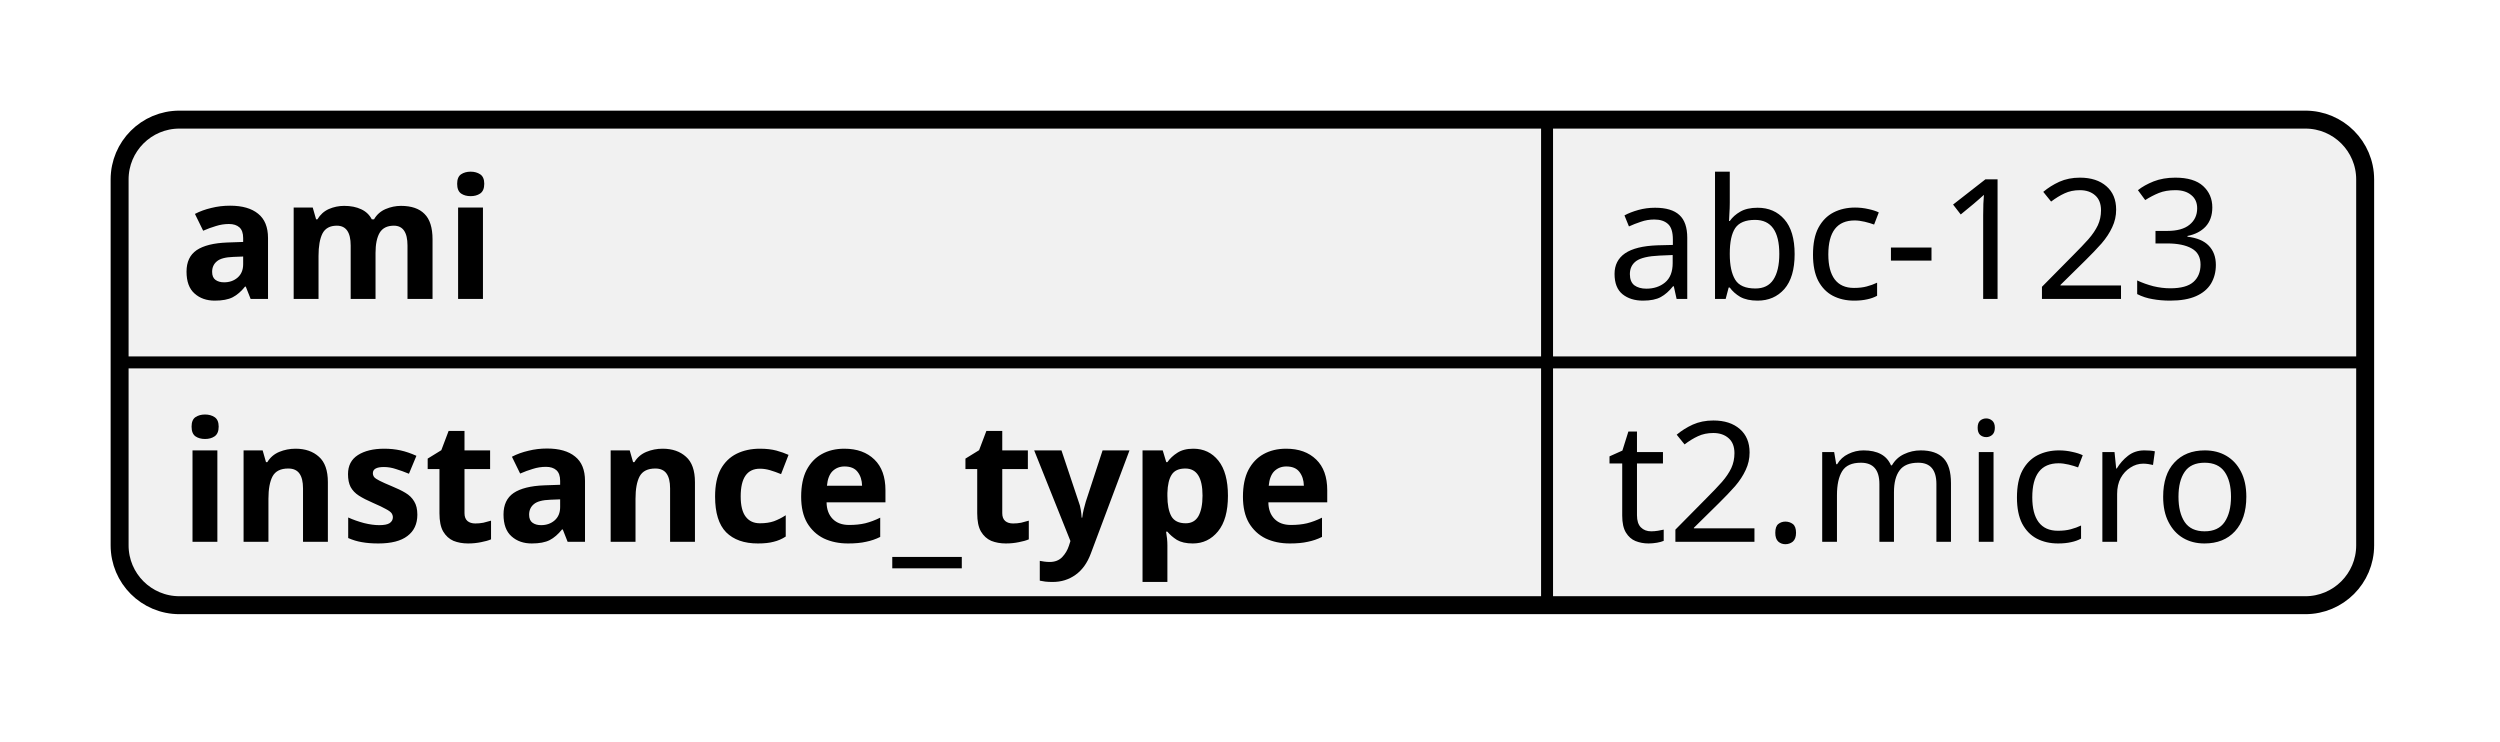
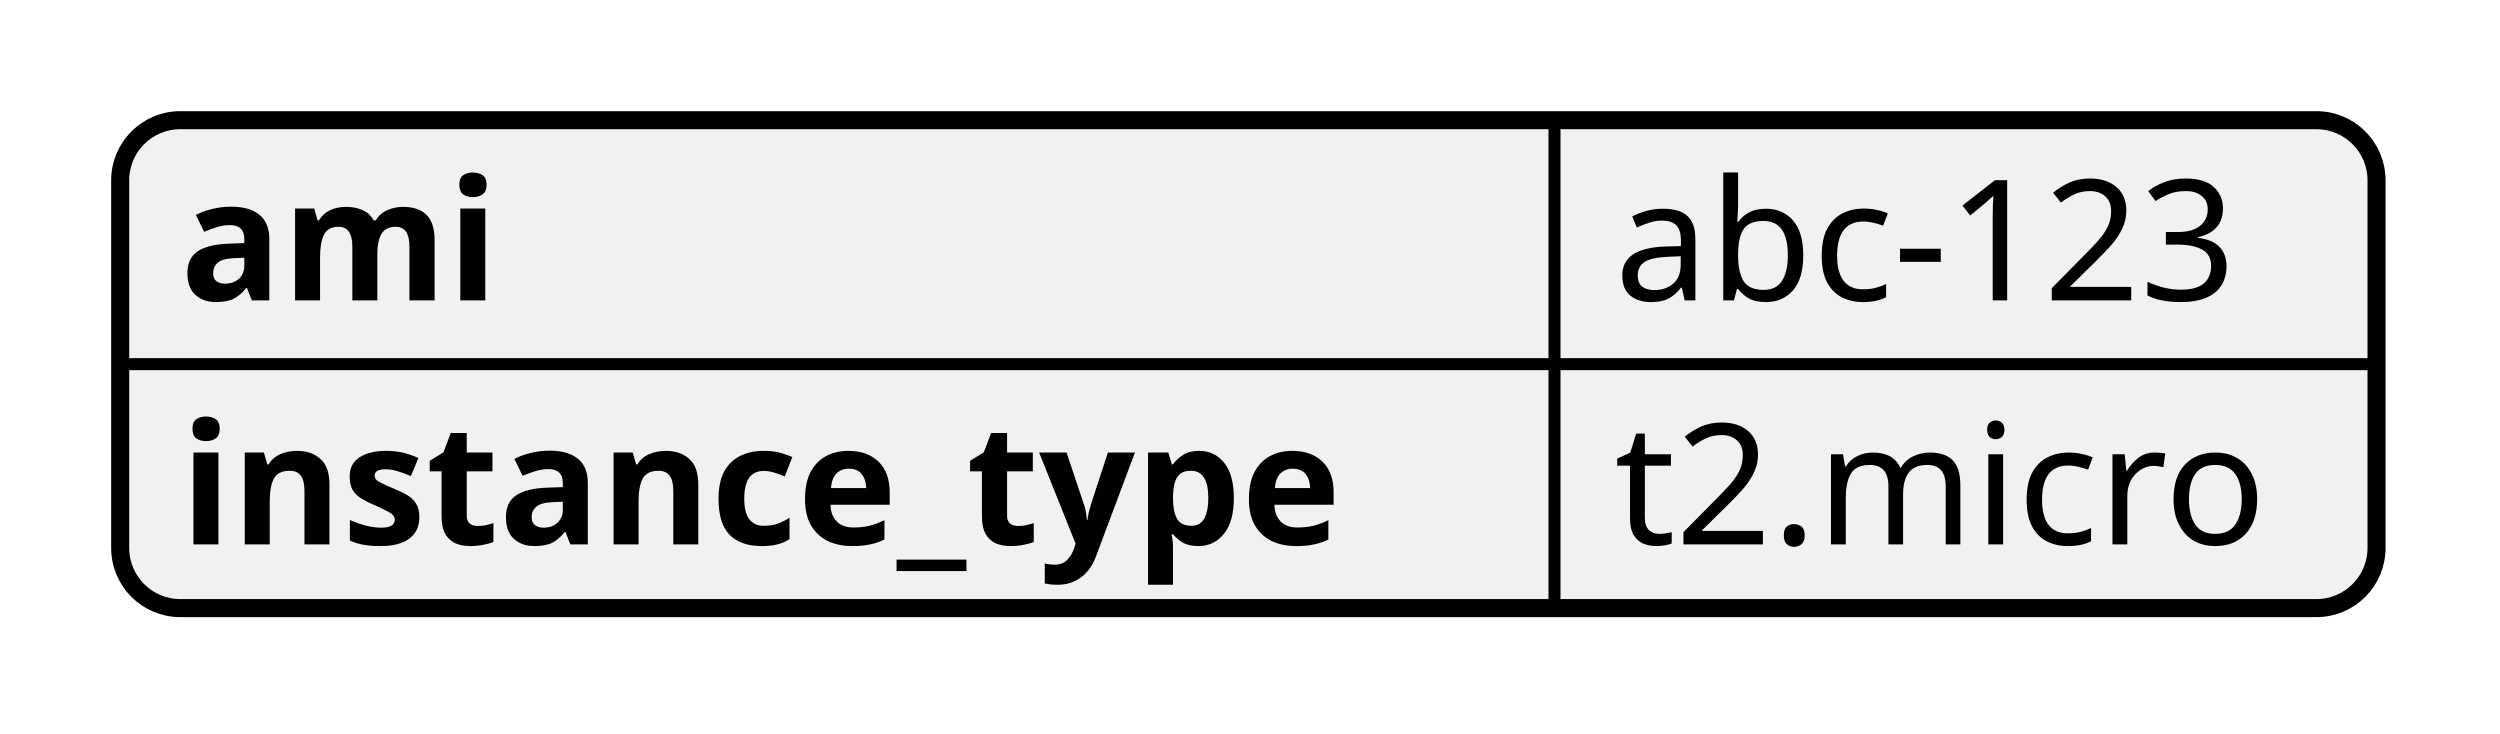
- <svg xmlns="http://www.w3.org/2000/svg" contentStyleType="text/css" data-diagram-type="HCL" height="62px" preserveAspectRatio="none" style="width:209px;height:62px;background:#FFFFFF;" version="1.1" viewBox="0 0 209 62" width="209px" zoomAndPan="magnify">
+ <svg xmlns="http://www.w3.org/2000/svg" contentStyleType="text/css" data-diagram-type="HCL" height="61px" preserveAspectRatio="none" style="width:208px;height:61px;background:#FFFFFF;" version="1.1" viewBox="0 0 208 61" width="208px" zoomAndPan="magnify">
  <defs />
  <g>
    <rect fill="#F1F1F1" height="40.594" rx="5" ry="5" style="stroke:#F1F1F1;stroke-width:1.5;" width="187.727" x="10" y="10" />
    <text fill="#000000" font-family="sans-serif" font-size="14" font-weight="700" lengthAdjust="spacing" textLength="28.834" x="15" y="24.995">ami</text>
    <text fill="#000000" font-family="sans-serif" font-size="14" lengthAdjust="spacing" textLength="56.937" x="134.334" y="24.995">abc-123</text>
    <line style="stroke:#000000;stroke-width:1;" x1="129.334" x2="129.334" y1="10" y2="30.297" />
    <line style="stroke:#000000;stroke-width:1;" x1="10" x2="197.727" y1="30.297" y2="30.297" />
    <text fill="#000000" font-family="sans-serif" font-size="14" font-weight="700" lengthAdjust="spacing" textLength="109.334" x="15" y="45.292">instance_type</text>
    <text fill="#000000" font-family="sans-serif" font-size="14" lengthAdjust="spacing" textLength="58.393" x="134.334" y="45.292">t2.micro</text>
    <line style="stroke:#000000;stroke-width:1;" x1="129.334" x2="129.334" y1="30.297" y2="50.594" />
    <rect fill="none" height="40.594" rx="5" ry="5" style="stroke:#000000;stroke-width:1.5;" width="187.727" x="10" y="10" />
  </g>
</svg>
